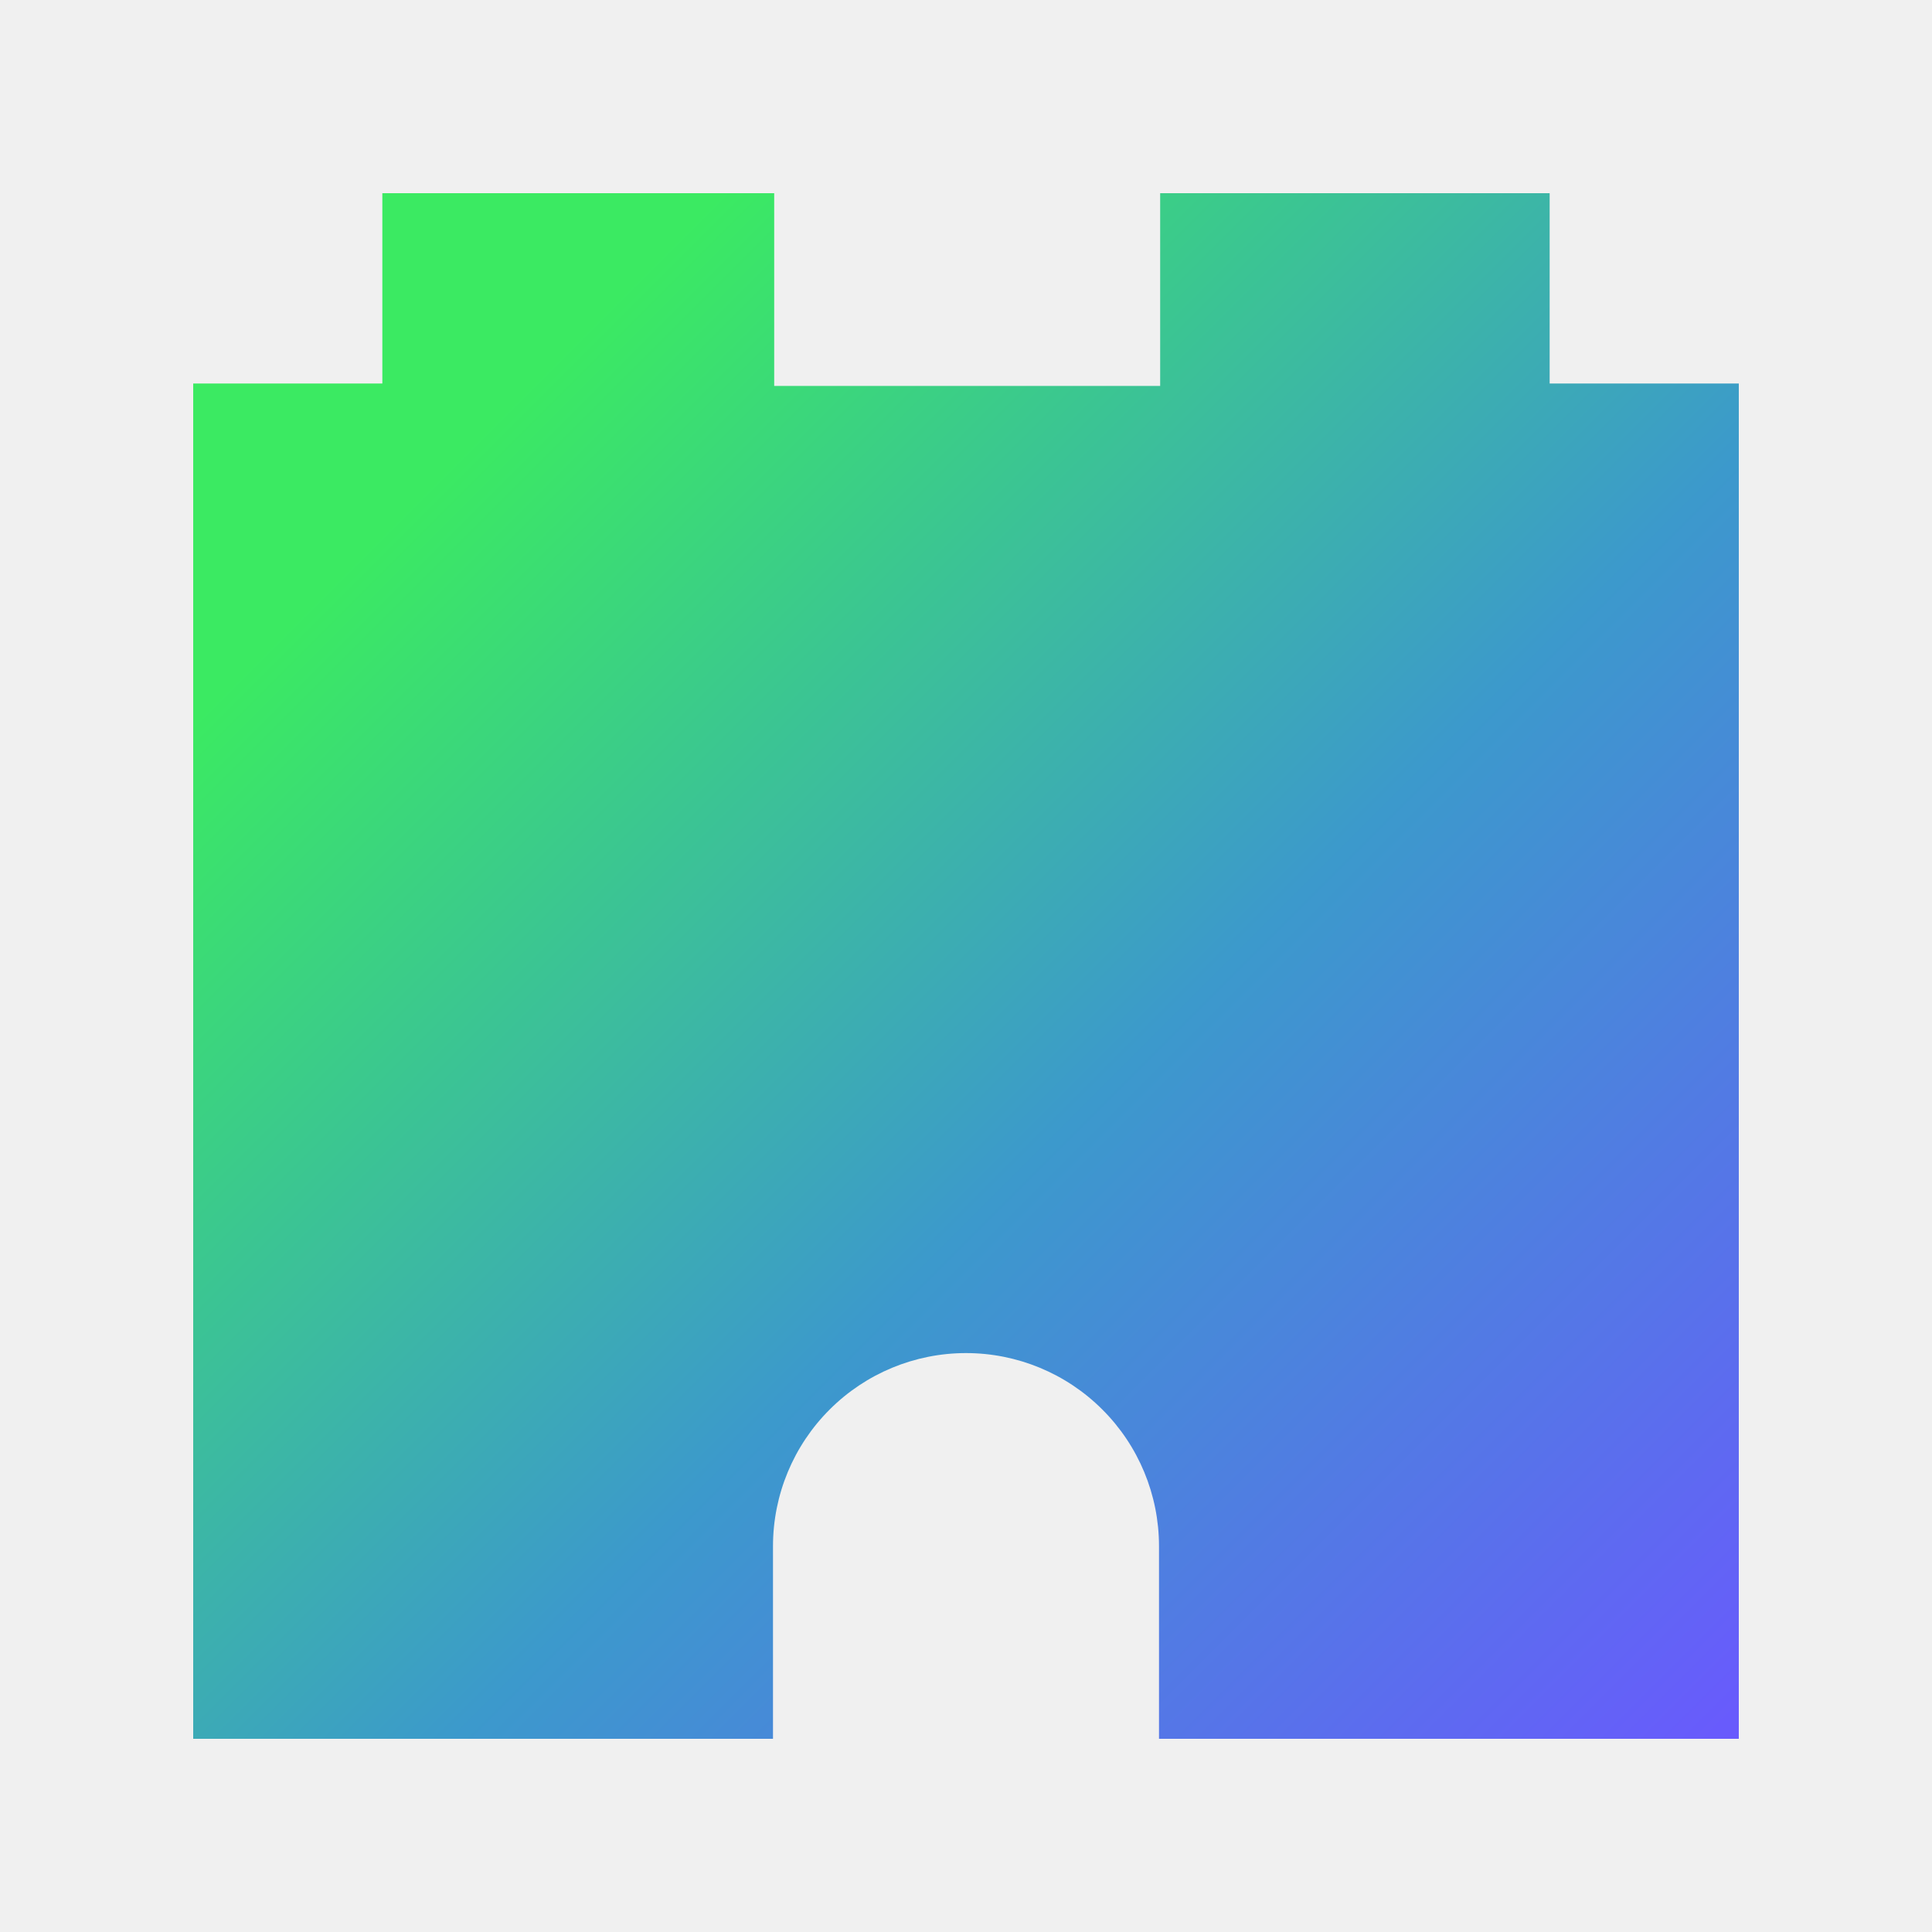
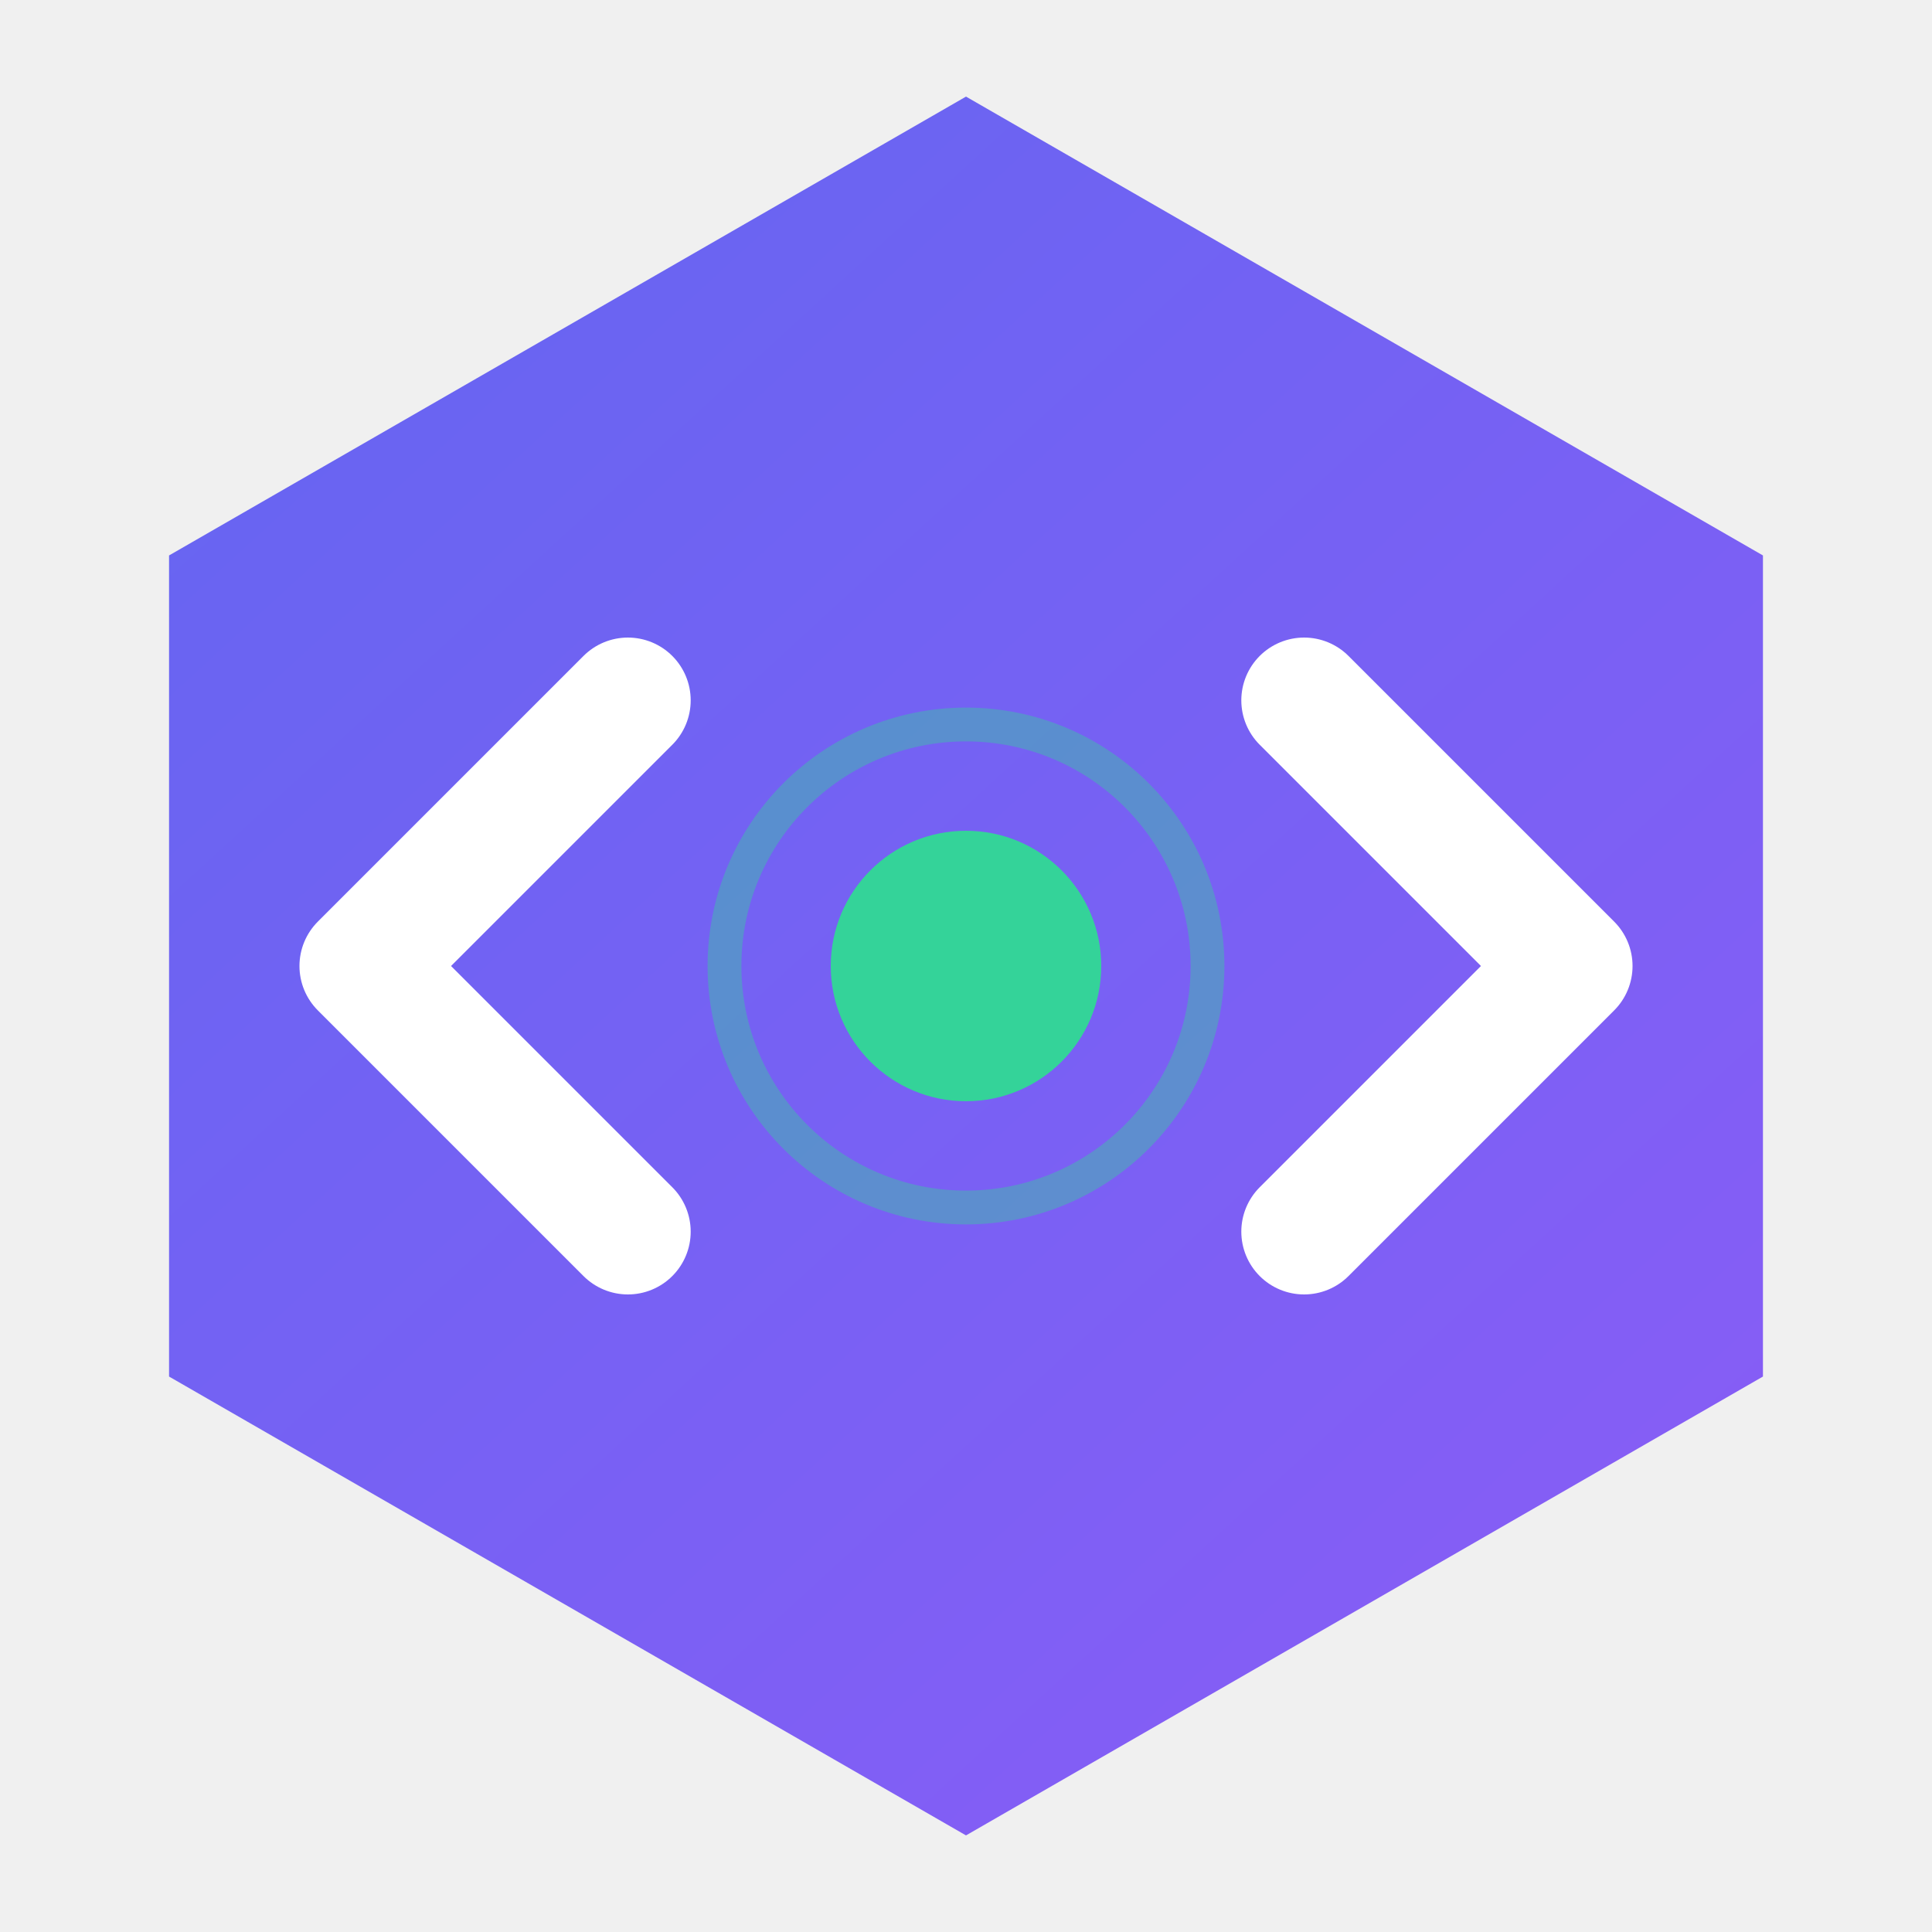
<svg xmlns="http://www.w3.org/2000/svg" width="40" height="40" viewBox="0 0 40 40" fill="none">
-   <path d="M32.084 7.94V4H24.02V7.99H16.029V4H7.916V7.94H4V36H16.004V32.005C16.006 30.946 16.427 29.931 17.177 29.183C17.926 28.434 18.941 28.014 20 28.014C21.059 28.014 22.074 28.434 22.823 29.183C23.573 29.931 23.994 30.946 23.996 32.005V36H36V7.94H32.084Z" fill="url(#paint0_linear)" />
  <defs>
-     <linearGradient id="paint0_linear" x1="2.942" y1="4.9" x2="37.777" y2="39.734" gradientUnits="userSpaceOnUse">
-       <stop offset="0.159" stop-color="#3BEA62" />
-       <stop offset="0.54" stop-color="#3C99CC" />
-       <stop offset="0.937" stop-color="#6B57FF" />
+     <linearGradient id="hex_grad" x1="3.5" y1="2" x2="36.5" y2="38" gradientUnits="userSpaceOnUse">
+       <stop offset="0" stop-color="#6366F1" />
+       <stop offset="1" stop-color="#8B5CF6" />
    </linearGradient>
  </defs>
+   <path d="M20 2L36.5 11.5V28.5L20 38L3.5 28.5V11.5Z" fill="url(#hex_grad)" />
+   <path d="M13 14.5L7.5 20L13 25.5" stroke="#FFFFFF" stroke-width="2.6" stroke-linecap="round" stroke-linejoin="round" fill="none" />
+   <path d="M27 14.5L32.5 20L27 25.5" stroke="#FFFFFF" stroke-width="2.6" stroke-linecap="round" stroke-linejoin="round" fill="none" />
+   <circle cx="20" cy="20" r="2.8" fill="#34D399" />
+   <circle cx="20" cy="20" r="5" stroke="#34D399" stroke-width="0.7" stroke-opacity="0.4" fill="none" />
</svg>
